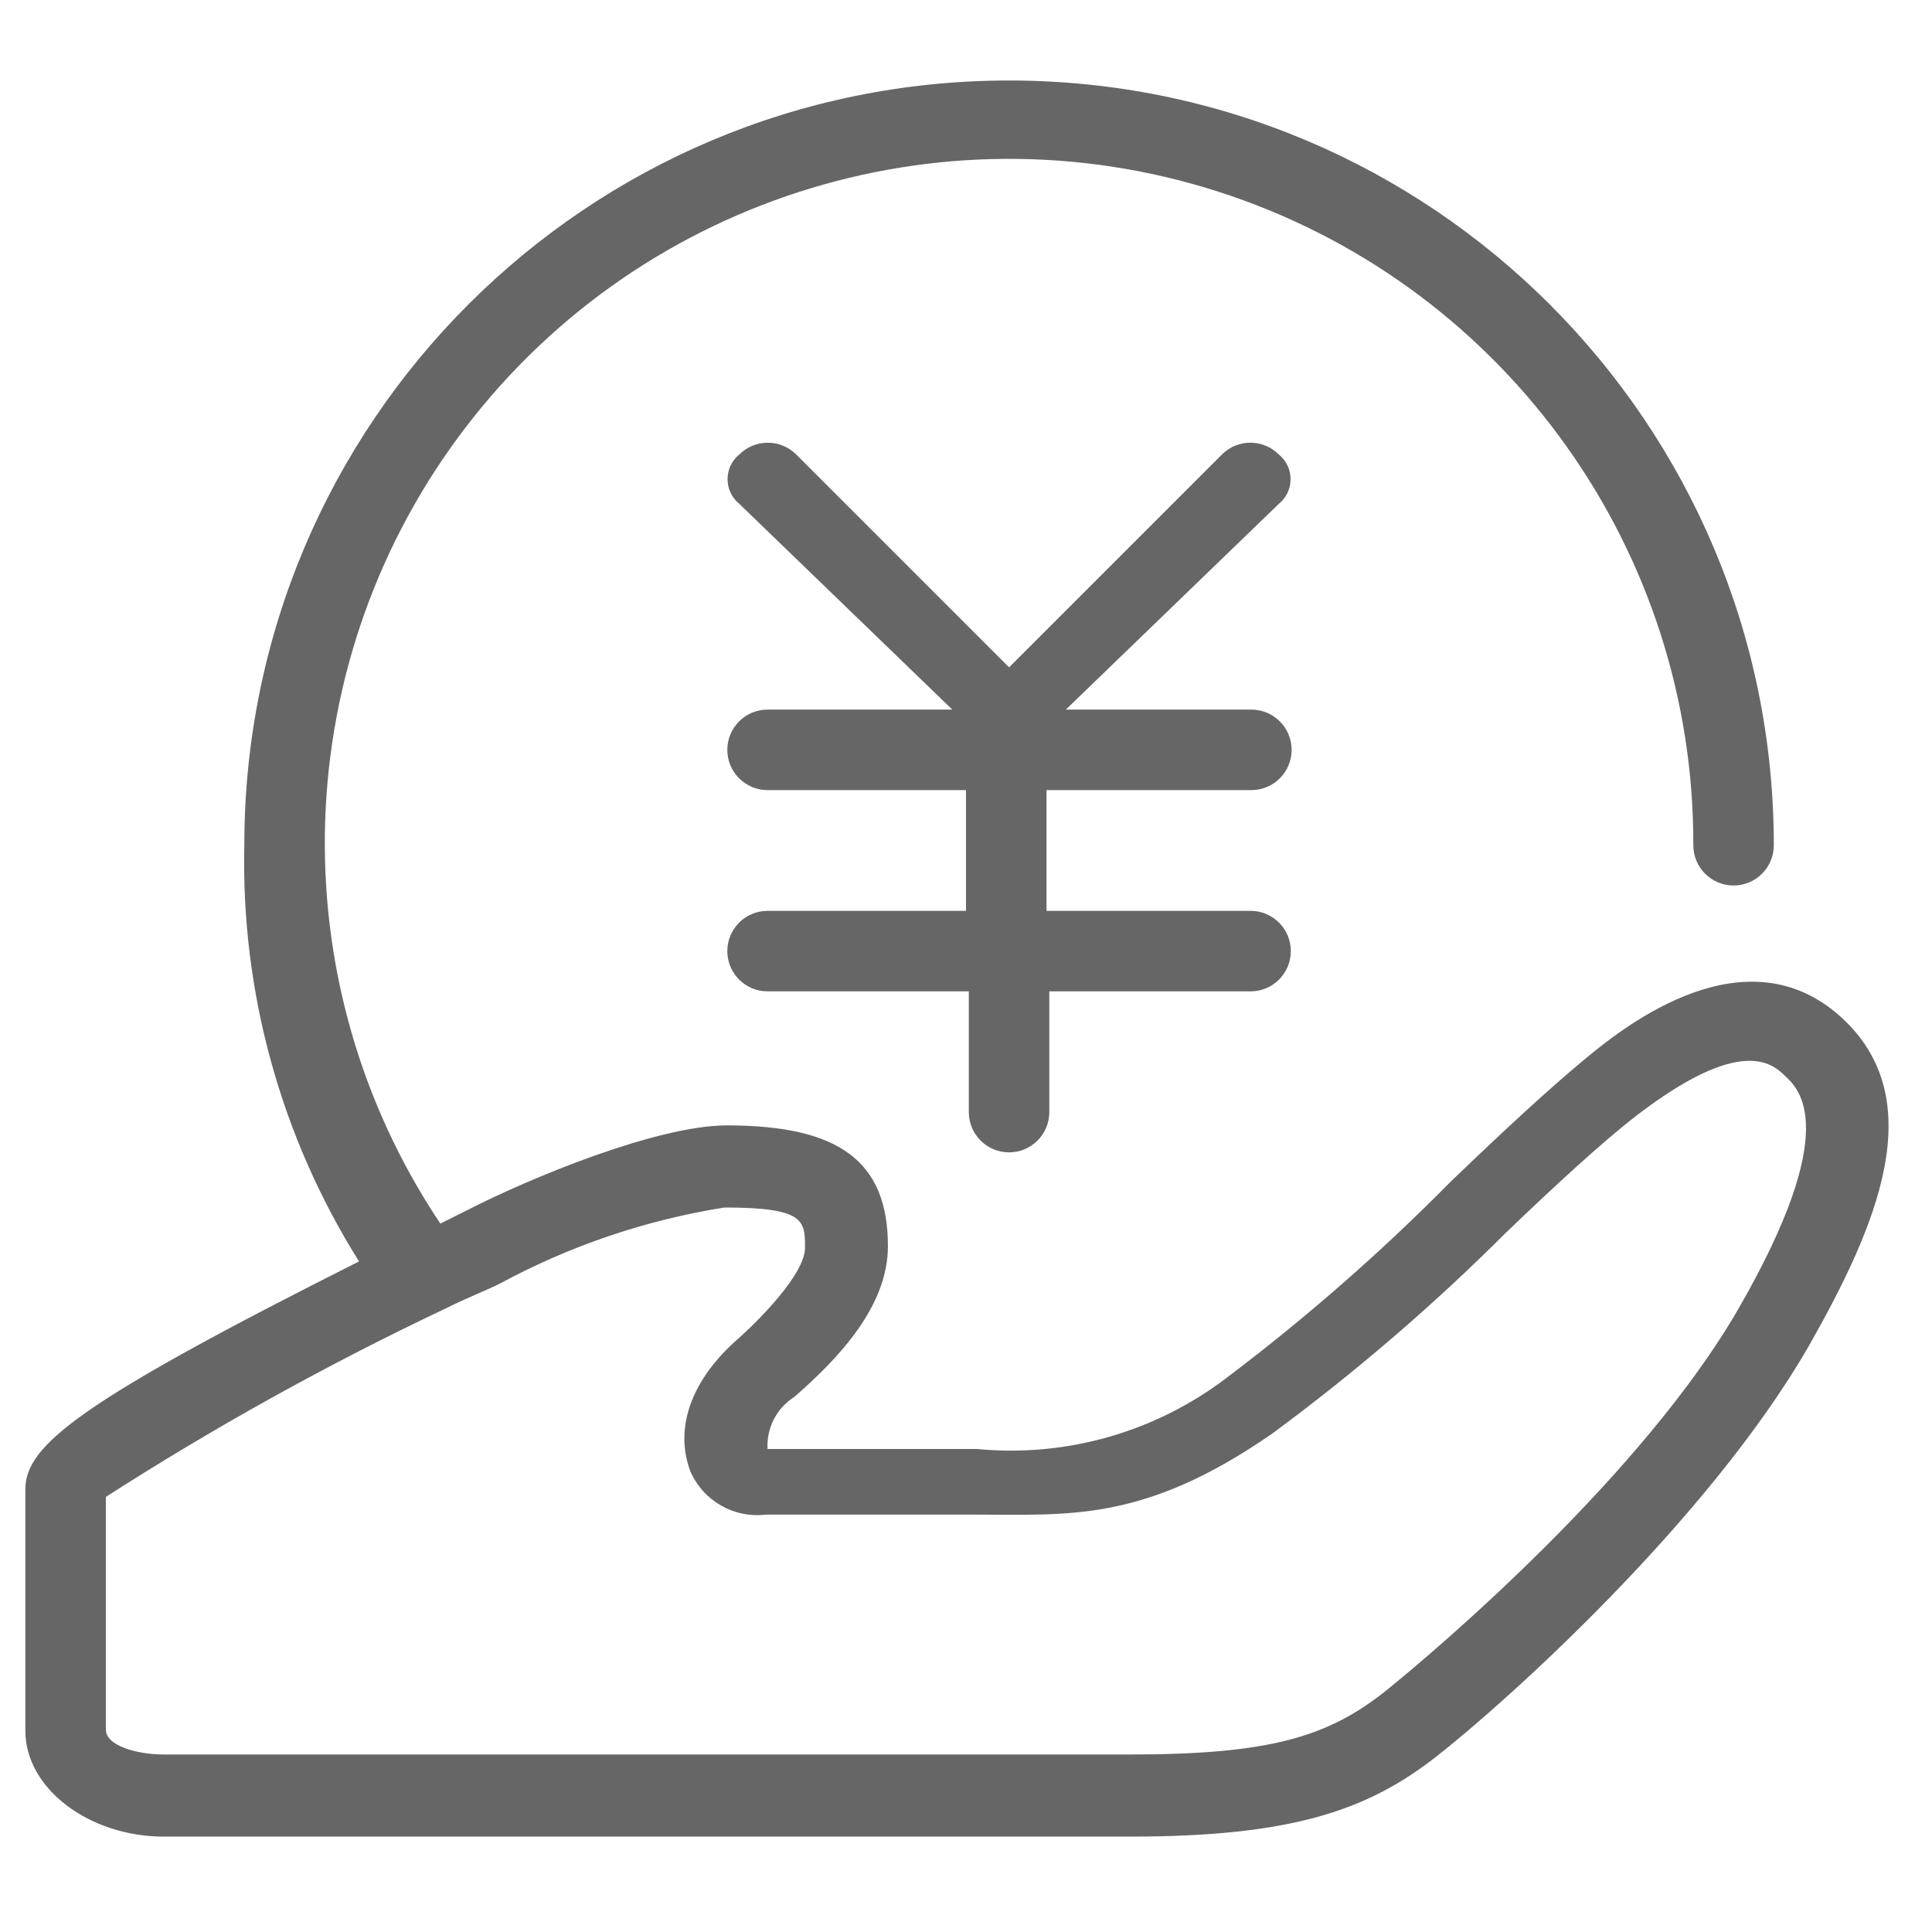
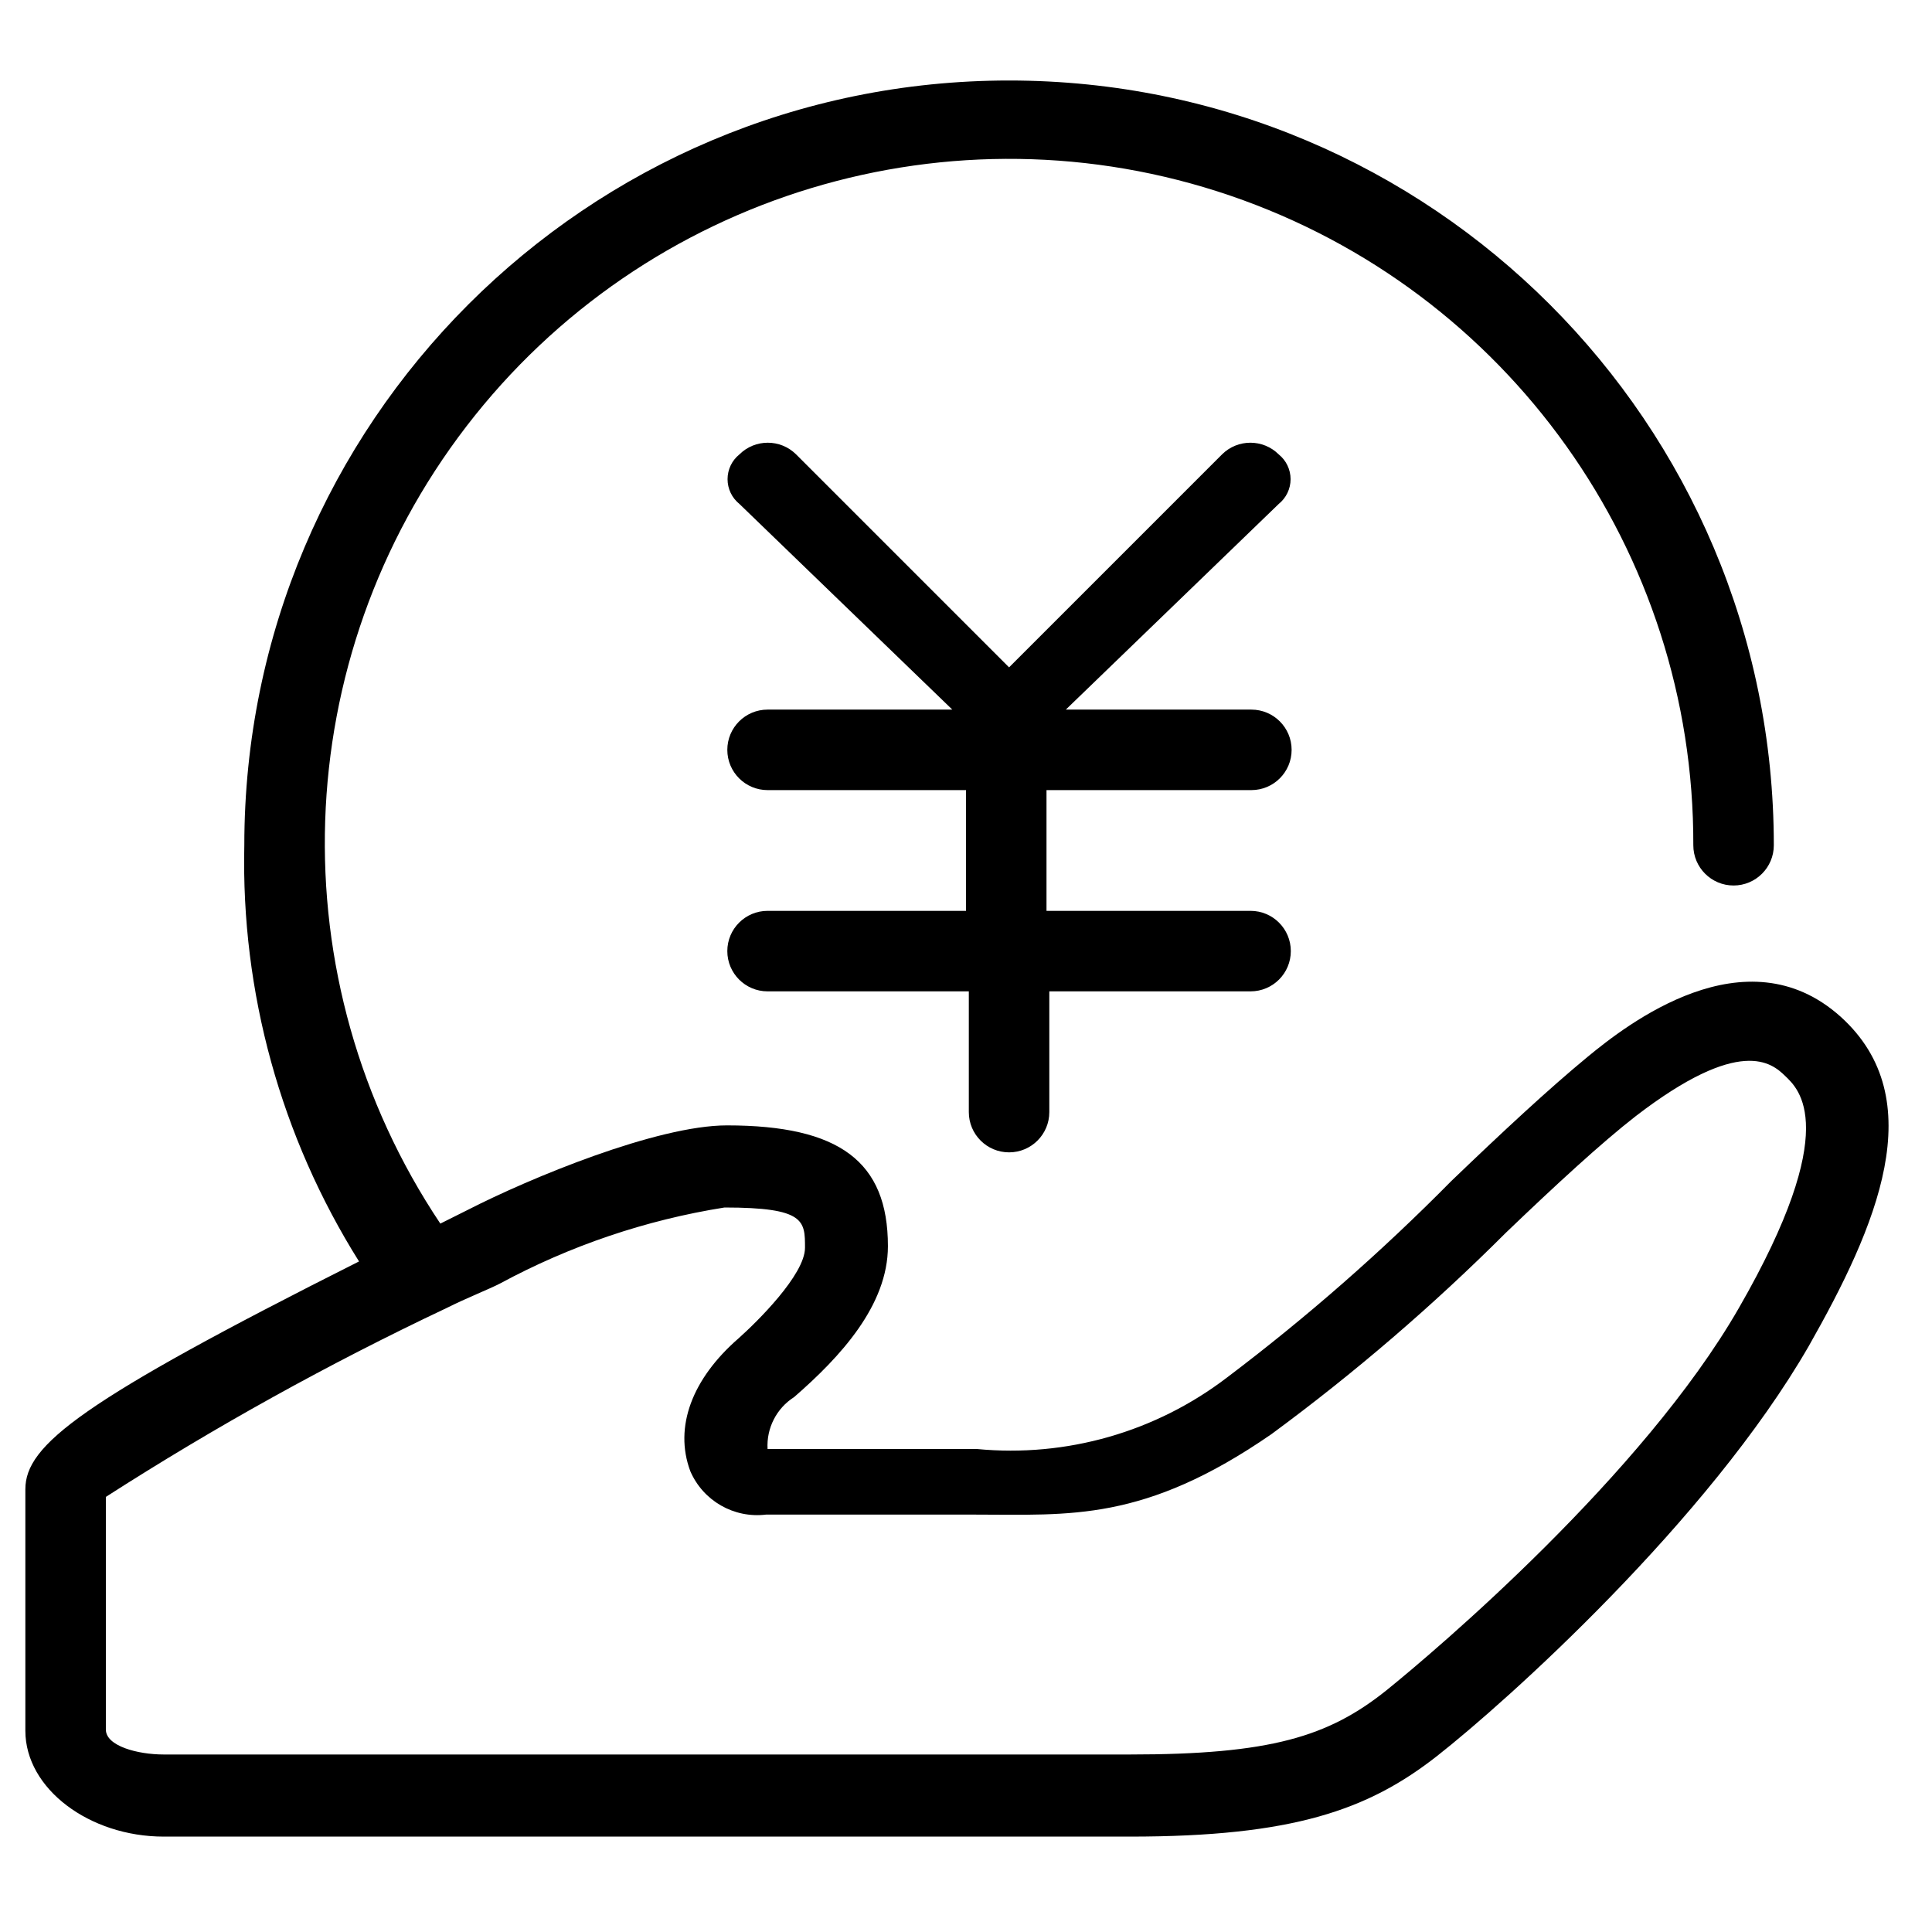
- <svg xmlns="http://www.w3.org/2000/svg" t="1650360255886" class="icon" viewBox="0 0 1024 1024" version="1.1" p-id="8955" width="200" height="200">
+ <svg xmlns="http://www.w3.org/2000/svg" t="1650377804345" class="icon" viewBox="0 0 1024 1024" version="1.1" p-id="3354" width="200" height="200">
  <defs>
    <style type="text/css">@font-face { font-family: feedback-iconfont; src: url("//at.alicdn.com/t/font_1031158_u69w8yhxdu.woff2?t=1630033759944") format("woff2"), url("//at.alicdn.com/t/font_1031158_u69w8yhxdu.woff?t=1630033759944") format("woff"), url("//at.alicdn.com/t/font_1031158_u69w8yhxdu.ttf?t=1630033759944") format("truetype"); }
</style>
  </defs>
-   <path d="M677.76 240.853a21.333 21.333 0 0 0-30.08 0l-112.853 112.853-112.853-112.853a21.333 21.333 0 0 0-30.08 0 16.853 16.853 0 0 0 0 26.24l112.853 109.013h-97.92a21.333 21.333 0 0 0 0 42.667H512v64h-105.173a21.333 21.333 0 0 0 0 42.667h106.667v64a21.333 21.333 0 0 0 21.333 21.333 21.333 21.333 0 0 0 21.333-21.333v-64h106.667a21.333 21.333 0 0 0 0-42.667H554.667v-64h108.587a21.333 21.333 0 0 0 0-42.667h-98.347l112.853-109.013a16.853 16.853 0 0 0 0-26.24z" fill="#666666" p-id="8956" />
-   <path d="M975.573 538.88c-50.347-45.227-113.493 4.267-134.187 21.333s-45.227 39.893-72.107 65.707a1089.493 1089.493 0 0 1-118.827 104.107A188.587 188.587 0 0 1 517.76 768h-110.933a30.507 30.507 0 0 1 14.08-27.52c24.533-21.333 49.707-48.64 49.707-80 0-44.8-25.6-64-85.333-64-36.907 0-104.107 27.733-137.813 45.013l-14.08 7.04A362.667 362.667 0 1 1 897.493 448a21.333 21.333 0 0 0 42.667 0 405.333 405.333 0 1 0-810.667 0 397.867 397.867 0 0 0 60.8 220.587C42.667 742.827 13.44 765.867 13.44 789.333v128c0 30.72 33.92 56.107 73.387 56.107h512c86.4 0 126.293-14.08 162.773-42.667s143.787-124.8 197.12-217.387c35.84-63.147 65.28-130.773 16.853-174.507zM921.6 693.333c-50.773 88.32-160.427 181.333-186.88 202.667-30.72 24.533-61.44 33.92-135.893 33.92h-512c-13.867 0-30.72-4.48-30.72-13.227v-123.307a1601.92 1601.92 0 0 1 180.48-100.053c11.093-5.547 22.613-10.027 28.373-13.013A373.547 373.547 0 0 1 384 640c42.667 0 42.667 7.04 42.667 21.333s-25.6 39.467-35.2 48c-24.533 21.333-34.347 46.933-25.6 70.4a38.613 38.613 0 0 0 40.107 23.04h110.933c50.133 0 89.387 4.053 157.013-42.667a1090.133 1090.133 0 0 0 124.16-106.667c26.027-24.96 50.773-47.787 68.907-61.867 55.467-42.667 72.107-28.16 79.147-21.333S976.853 597.333 921.6 693.333z" fill="#666666" p-id="8957" />
+   <path d="M677.76 240.853a21.333 21.333 0 0 0-30.08 0l-112.853 112.853-112.853-112.853a21.333 21.333 0 0 0-30.08 0 16.853 16.853 0 0 0 0 26.24l112.853 109.013h-97.92a21.333 21.333 0 0 0 0 42.667H512v64h-105.173a21.333 21.333 0 0 0 0 42.667h106.667v64a21.333 21.333 0 0 0 21.333 21.333 21.333 21.333 0 0 0 21.333-21.333v-64h106.667a21.333 21.333 0 0 0 0-42.667H554.667v-64h108.587a21.333 21.333 0 0 0 0-42.667h-98.347l112.853-109.013a16.853 16.853 0 0 0 0-26.24z" p-id="3355" />
+   <path d="M975.573 538.88c-50.347-45.227-113.493 4.267-134.187 21.333s-45.227 39.893-72.107 65.707a1089.493 1089.493 0 0 1-118.827 104.107A188.587 188.587 0 0 1 517.76 768h-110.933a30.507 30.507 0 0 1 14.08-27.52c24.533-21.333 49.707-48.64 49.707-80 0-44.8-25.6-64-85.333-64-36.907 0-104.107 27.733-137.813 45.013l-14.08 7.04A362.667 362.667 0 1 1 897.493 448a21.333 21.333 0 0 0 42.667 0 405.333 405.333 0 1 0-810.667 0 397.867 397.867 0 0 0 60.8 220.587C42.667 742.827 13.44 765.867 13.44 789.333v128c0 30.72 33.92 56.107 73.387 56.107h512c86.4 0 126.293-14.08 162.773-42.667s143.787-124.8 197.12-217.387c35.84-63.147 65.28-130.773 16.853-174.507zM921.6 693.333c-50.773 88.32-160.427 181.333-186.88 202.667-30.72 24.533-61.44 33.92-135.893 33.92h-512c-13.867 0-30.72-4.48-30.72-13.227v-123.307a1601.92 1601.92 0 0 1 180.48-100.053c11.093-5.547 22.613-10.027 28.373-13.013A373.547 373.547 0 0 1 384 640c42.667 0 42.667 7.04 42.667 21.333s-25.6 39.467-35.2 48c-24.533 21.333-34.347 46.933-25.6 70.4a38.613 38.613 0 0 0 40.107 23.04h110.933c50.133 0 89.387 4.053 157.013-42.667a1090.133 1090.133 0 0 0 124.16-106.667c26.027-24.96 50.773-47.787 68.907-61.867 55.467-42.667 72.107-28.16 79.147-21.333S976.853 597.333 921.6 693.333z" p-id="3356" />
</svg>
